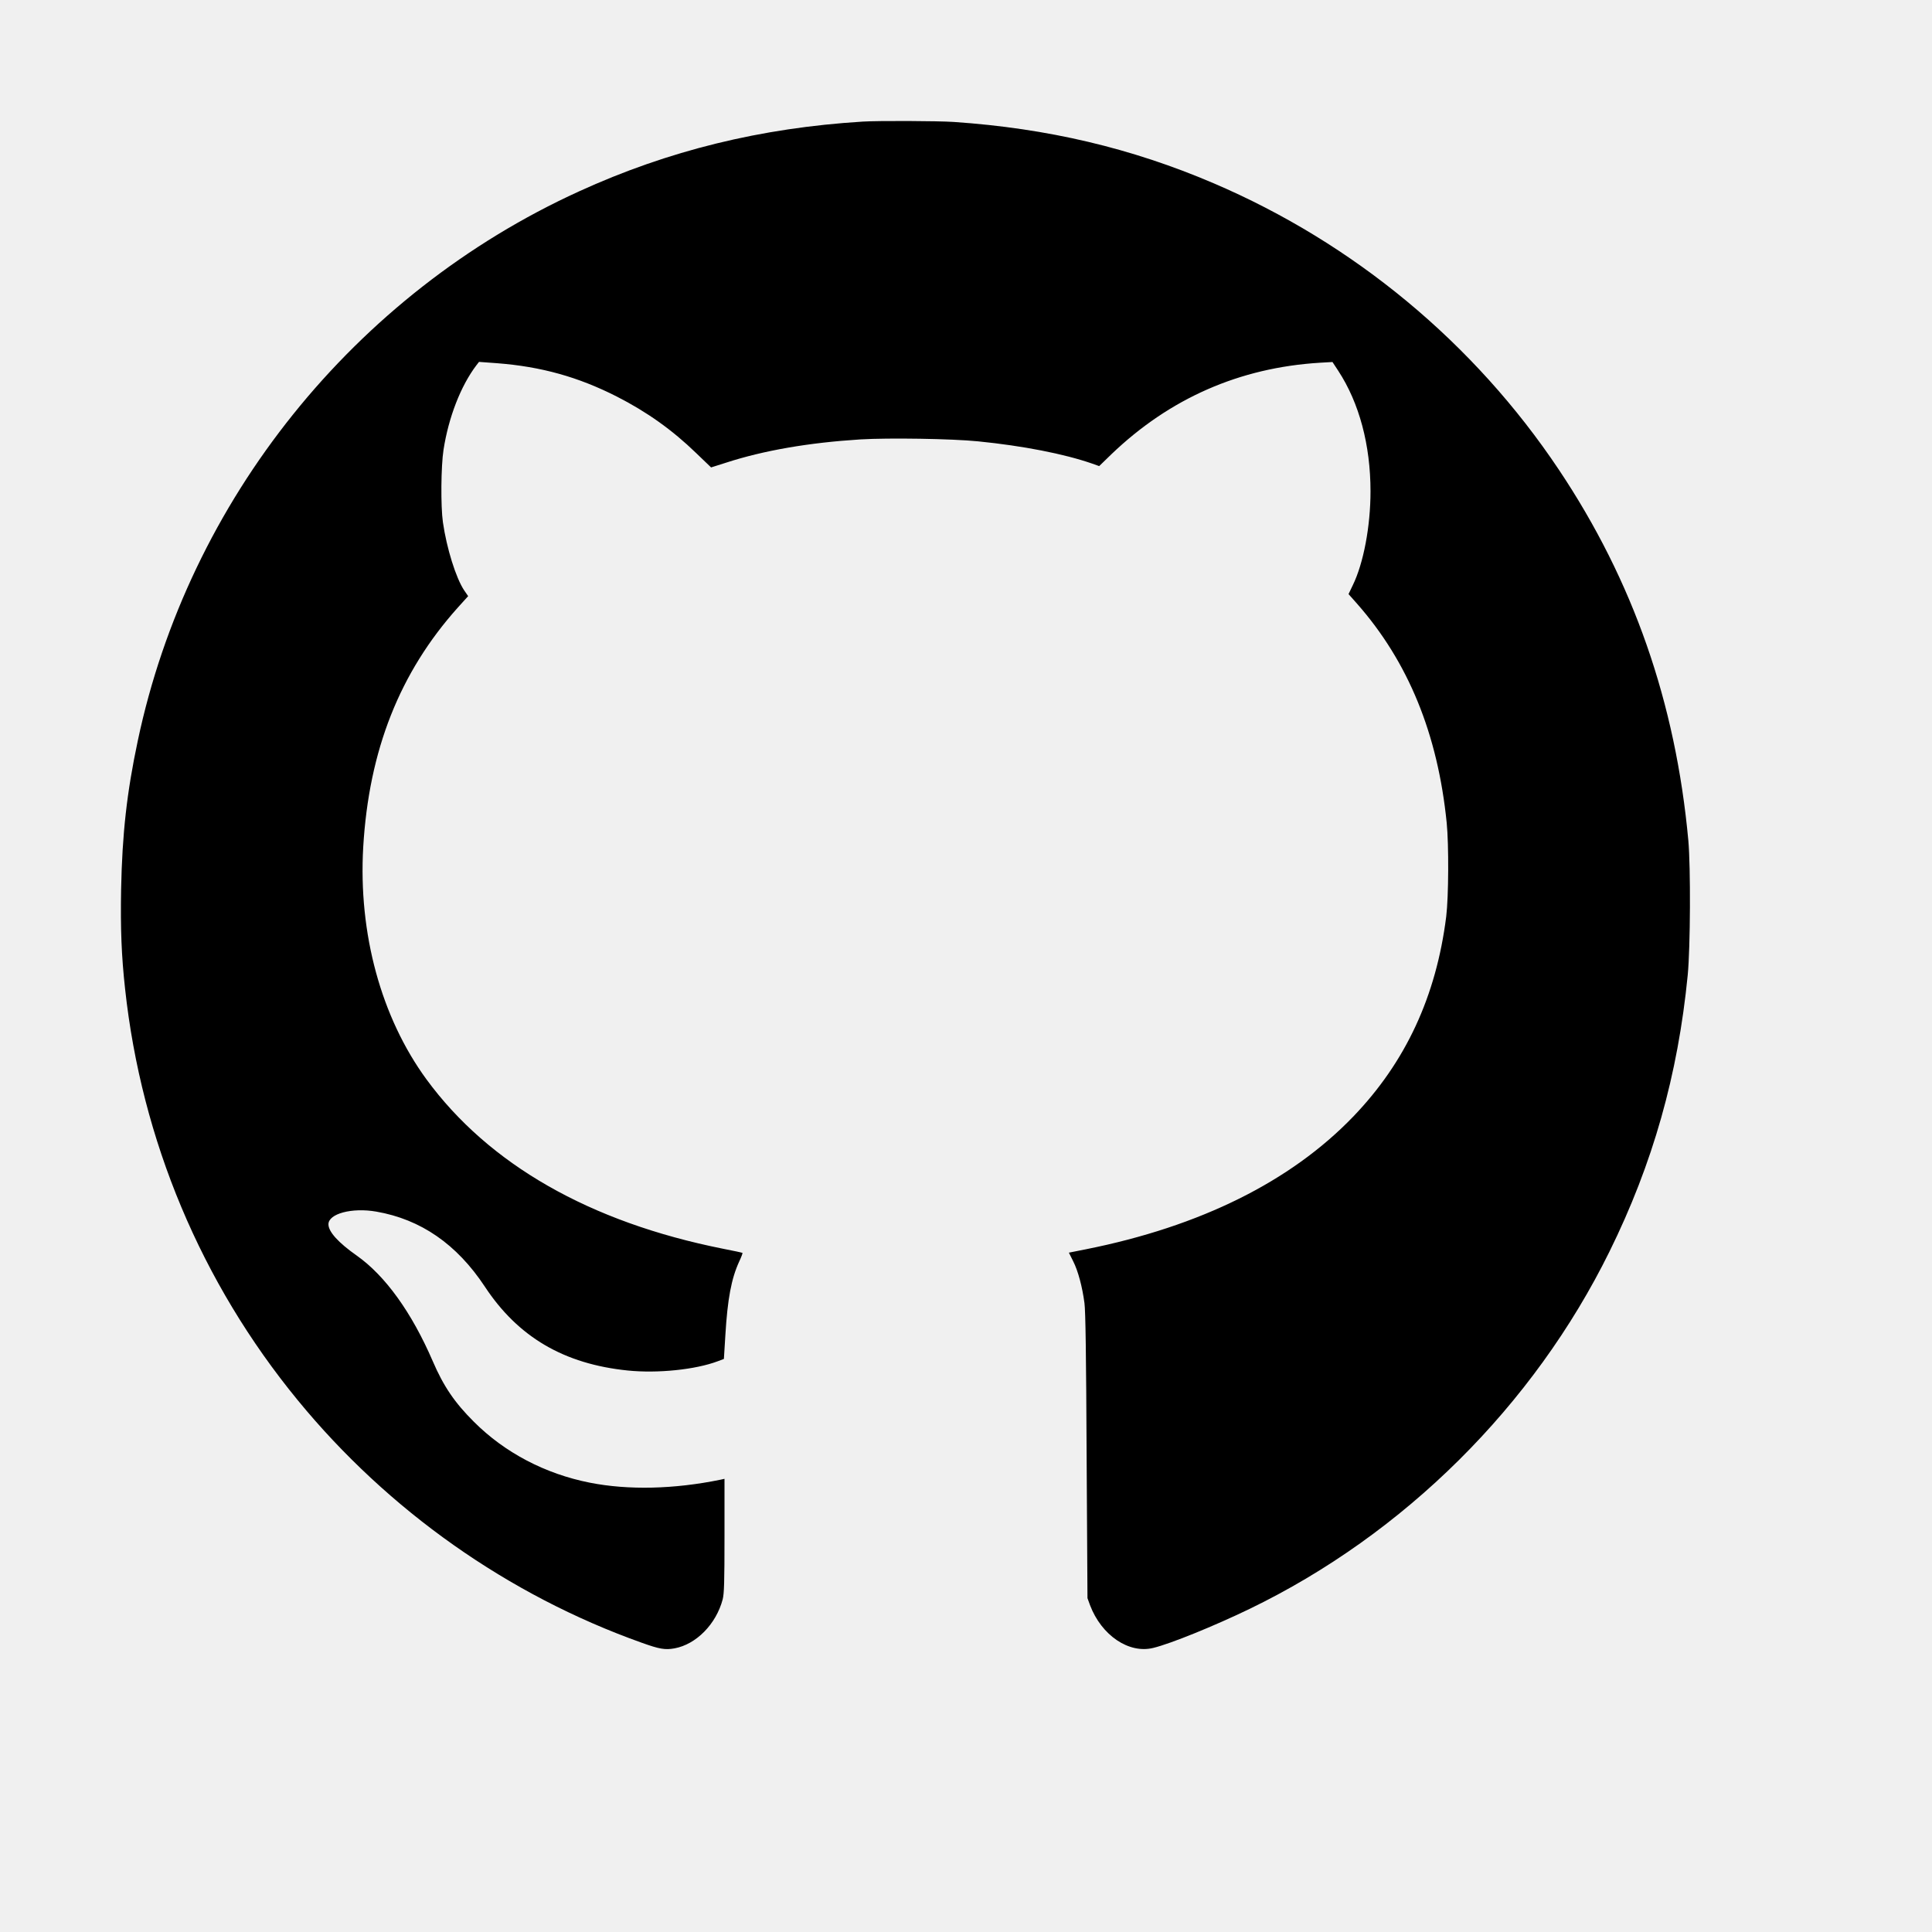
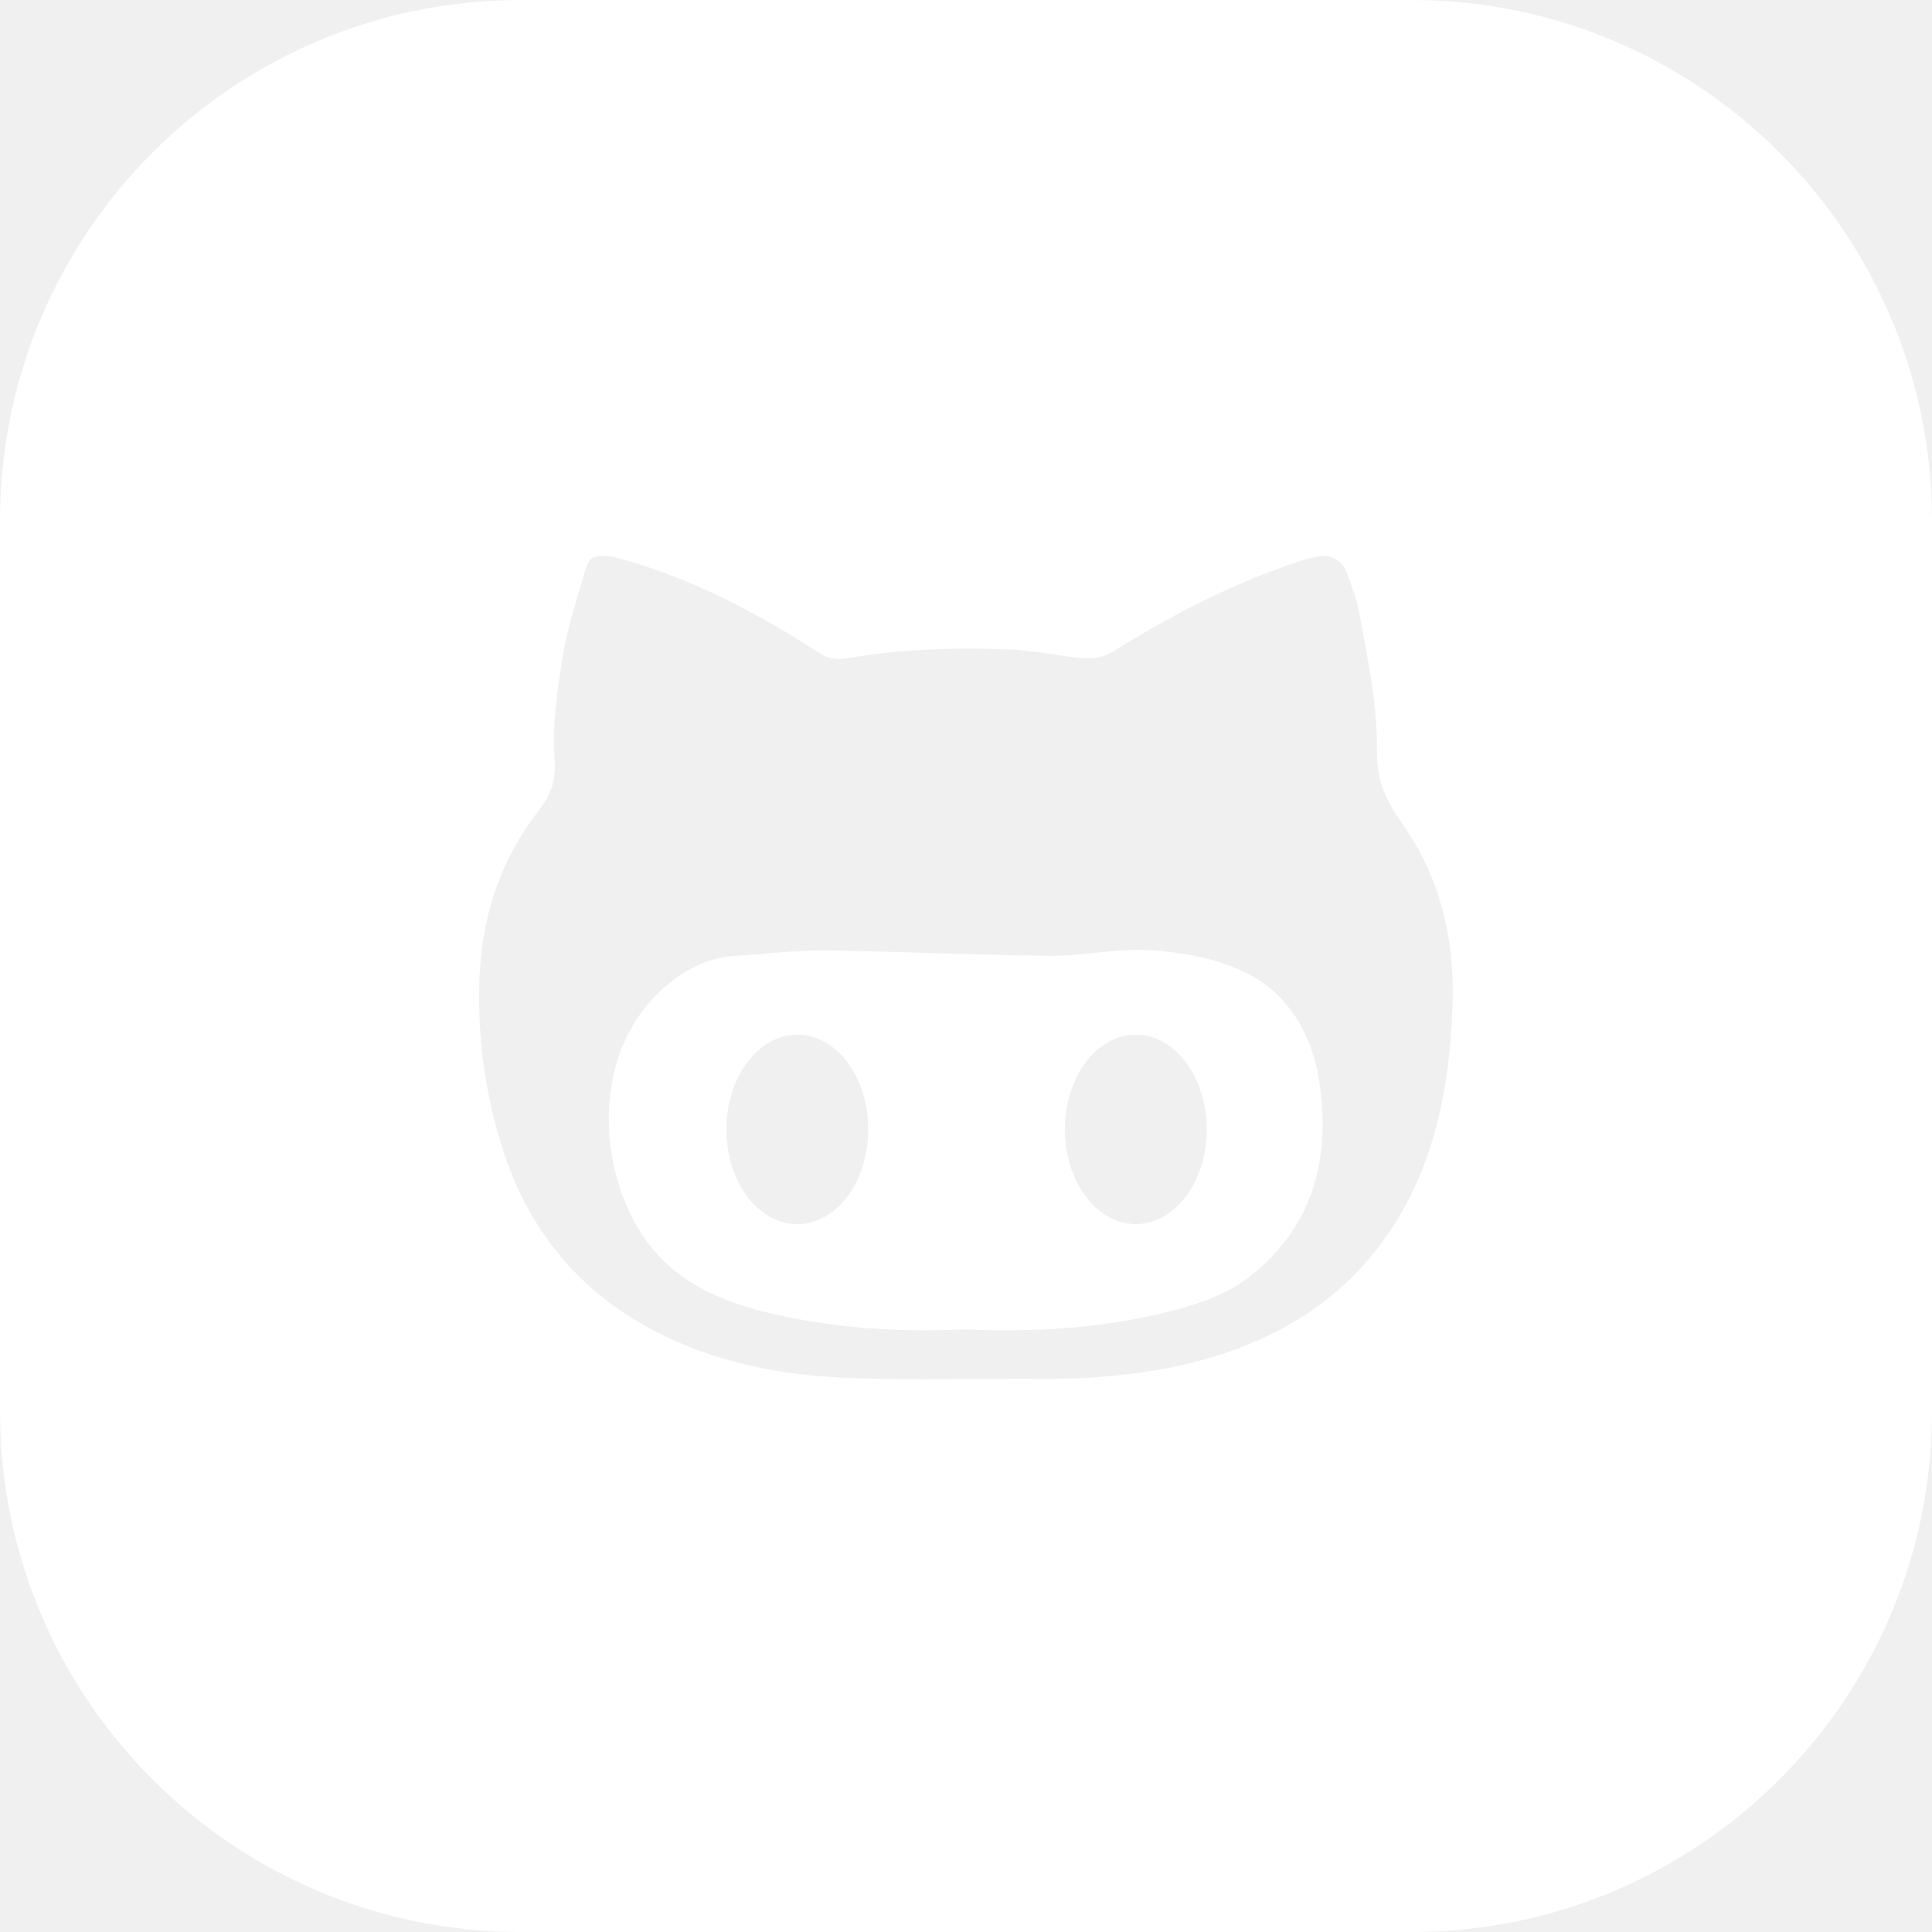
- <svg xmlns="http://www.w3.org/2000/svg" version="1.0" width="1600pt" height="1600pt" viewBox="0 0 1600 1600" preserveAspectRatio="xMidYMid meet">
-   <g transform="translate(0,1600) scale(0.1,-0.1)" fill="#000000" stroke="none">
-     <path d="M7145 14993 c-844 -52 -1610 -240 -2350 -578 -1861 -849 -3233 -2557 -3654 -4550 -91 -428 -129 -773 -138 -1230 -6 -326 3 -553 33 -825 136 -1253 630 -2431 1429 -3405 750 -915 1744 -1616 2851 -2010 145 -52 192 -60 270 -46 180 33 345 201 399 406 12 49 15 138 15 528 l0 470 -32 -7 c-384 -79 -764 -88 -1083 -25 -370 73 -705 249 -960 504 -160 159 -252 295 -341 502 -174 403 -393 708 -630 875 -152 107 -234 197 -234 259 0 88 195 140 396 105 369 -64 667 -270 899 -621 276 -419 656 -641 1184 -695 248 -25 560 7 746 77 l50 19 12 194 c18 304 50 471 114 611 18 38 30 71 28 73 -2 2 -76 18 -164 35 -1101 220 -1937 698 -2453 1402 -376 514 -565 1209 -524 1923 47 803 302 1447 784 1985 l85 94 -33 48 c-68 102 -145 348 -176 564 -19 132 -16 465 5 600 42 270 143 530 273 701 l21 27 150 -11 c365 -28 672 -114 991 -276 249 -127 460 -277 657 -468 l124 -119 123 39 c314 102 686 166 1113 193 235 14 758 6 975 -16 372 -37 713 -104 944 -184 l59 -21 101 98 c483 463 1061 717 1726 758 l105 6 48 -73 c174 -266 267 -615 267 -998 0 -290 -58 -596 -147 -778 l-35 -73 70 -79 c424 -481 669 -1078 743 -1816 18 -181 16 -611 -4 -775 -83 -661 -336 -1206 -771 -1658 -517 -537 -1267 -909 -2213 -1098 l-141 -28 35 -70 c41 -80 76 -212 94 -347 9 -67 14 -427 18 -1269 l7 -1175 21 -58 c95 -251 323 -405 525 -354 144 35 505 182 795 322 1282 620 2353 1684 2982 2960 359 728 567 1463 648 2290 22 229 25 894 5 1115 -105 1141 -457 2150 -1072 3070 -701 1049 -1698 1876 -2861 2373 -678 290 -1372 454 -2149 507 -131 9 -629 11 -755 3z" />
+ <svg xmlns="http://www.w3.org/2000/svg" version="1.1" viewBox="0 0 512 512" enable-background="new 0 0 512 512" width="512px" height="512px" class="">
+   <g>
+     <g>
+       <path d="m374,0h-236c-76.2,0-138,61.8-138,138v236c0,76.2 61.8,138 138,138h236c76.2,0 138-61.8 138-138v-236c0-76.2-61.8-138-138-138zm10.9,267.7c-1,23.6-5.8,45.8-21.1,64.7-10.6,13-24.3,21.3-40.1,26.5-15.8,5.1-32.1,6.6-48.6,6.5-16.5-0.1-32.9,0.4-49.4-0.2-18.3-0.6-36.1-4-52.5-12.6-19.9-10.5-33.2-26.7-40-48.2-4.5-14-6.5-28.3-6.2-43 0.3-17.2 5.1-32.9 15.7-46.5 3.1-4.1 4.7-7.6 4.3-13.4-0.7-9.2 0.7-18.7 2.2-27.9 1.3-7.7 3.8-15.2 6-22.8 0.2-0.8 0.6-1.6 1.1-2.3 0.7-1.2 3.8-1.6 6.8-0.8 19.9,5.3 37.6,14.7 54.6,25.7 1.7,1.1 4.4,1.5 6.5,1.1 14.9-2.6 29.8-3 44.8-2.3 6.1,0.3 12,1.8 18.1,2.2 2.6,0.2 5.6-0.3 7.7-1.6 15.6-9.8 31.9-18.2 49.4-24 1.6-0.6 3.4-1 5.3-1.4 3-0.6 6.2,1.2 7.3,4.1 1.4,3.8 2.9,7.7 3.6,11.8 2.1,11.8 4.7,23.8 4.5,35.6-0.1,7.9 2.3,13 6.5,19.1 10.6,14.8 14.3,31.7 13.5,49.7z" data-original="#000000" class="active-path" data-old_color="#954444" fill="#FFFFFF" />
+       <path d="m328.7,257.1c-7.3-3.3-15.9-4.8-24-5.3-8.9-0.5-18,1.6-27,1.5-19.7-0.2-39.4-1.2-59.1-1.4-7.9-0.1-15.7,0.9-23.5,1.4-7.1,0.4-13.1,3.3-18.5,7.9-21.1,17.9-17.9,50.7-5.1,67.9 8,10.8 19.5,15.8 32.1,18.8 17.1,4.1 34.4,5.2 52,4.4 17.8,0.8 35.5-0.2 52.9-4.4 8.9-2.1 17.5-5 24.6-11.1 15.5-13.4 19.5-30.9 16.5-50.3-2-12.9-8.6-24-20.9-29.4zm-117.4,67.3c-10.383,0-18.8-11.238-18.8-25.1 0-13.862 8.417-25.1 18.8-25.1 10.383,0 18.8,11.238 18.8,25.1-2.84217e-14,13.862-8.417,25.1-18.8,25.1zm89.7,0c-10.383,0-18.8-11.238-18.8-25.1 0-13.862 8.417-25.1 18.8-25.1 10.383,0 18.8,11.238 18.8,25.1 0,13.862-8.417,25.1-18.8,25.1z" data-original="#000000" class="active-path" data-old_color="#954444" fill="#FFFFFF" />
+     </g>
  </g>
</svg>
